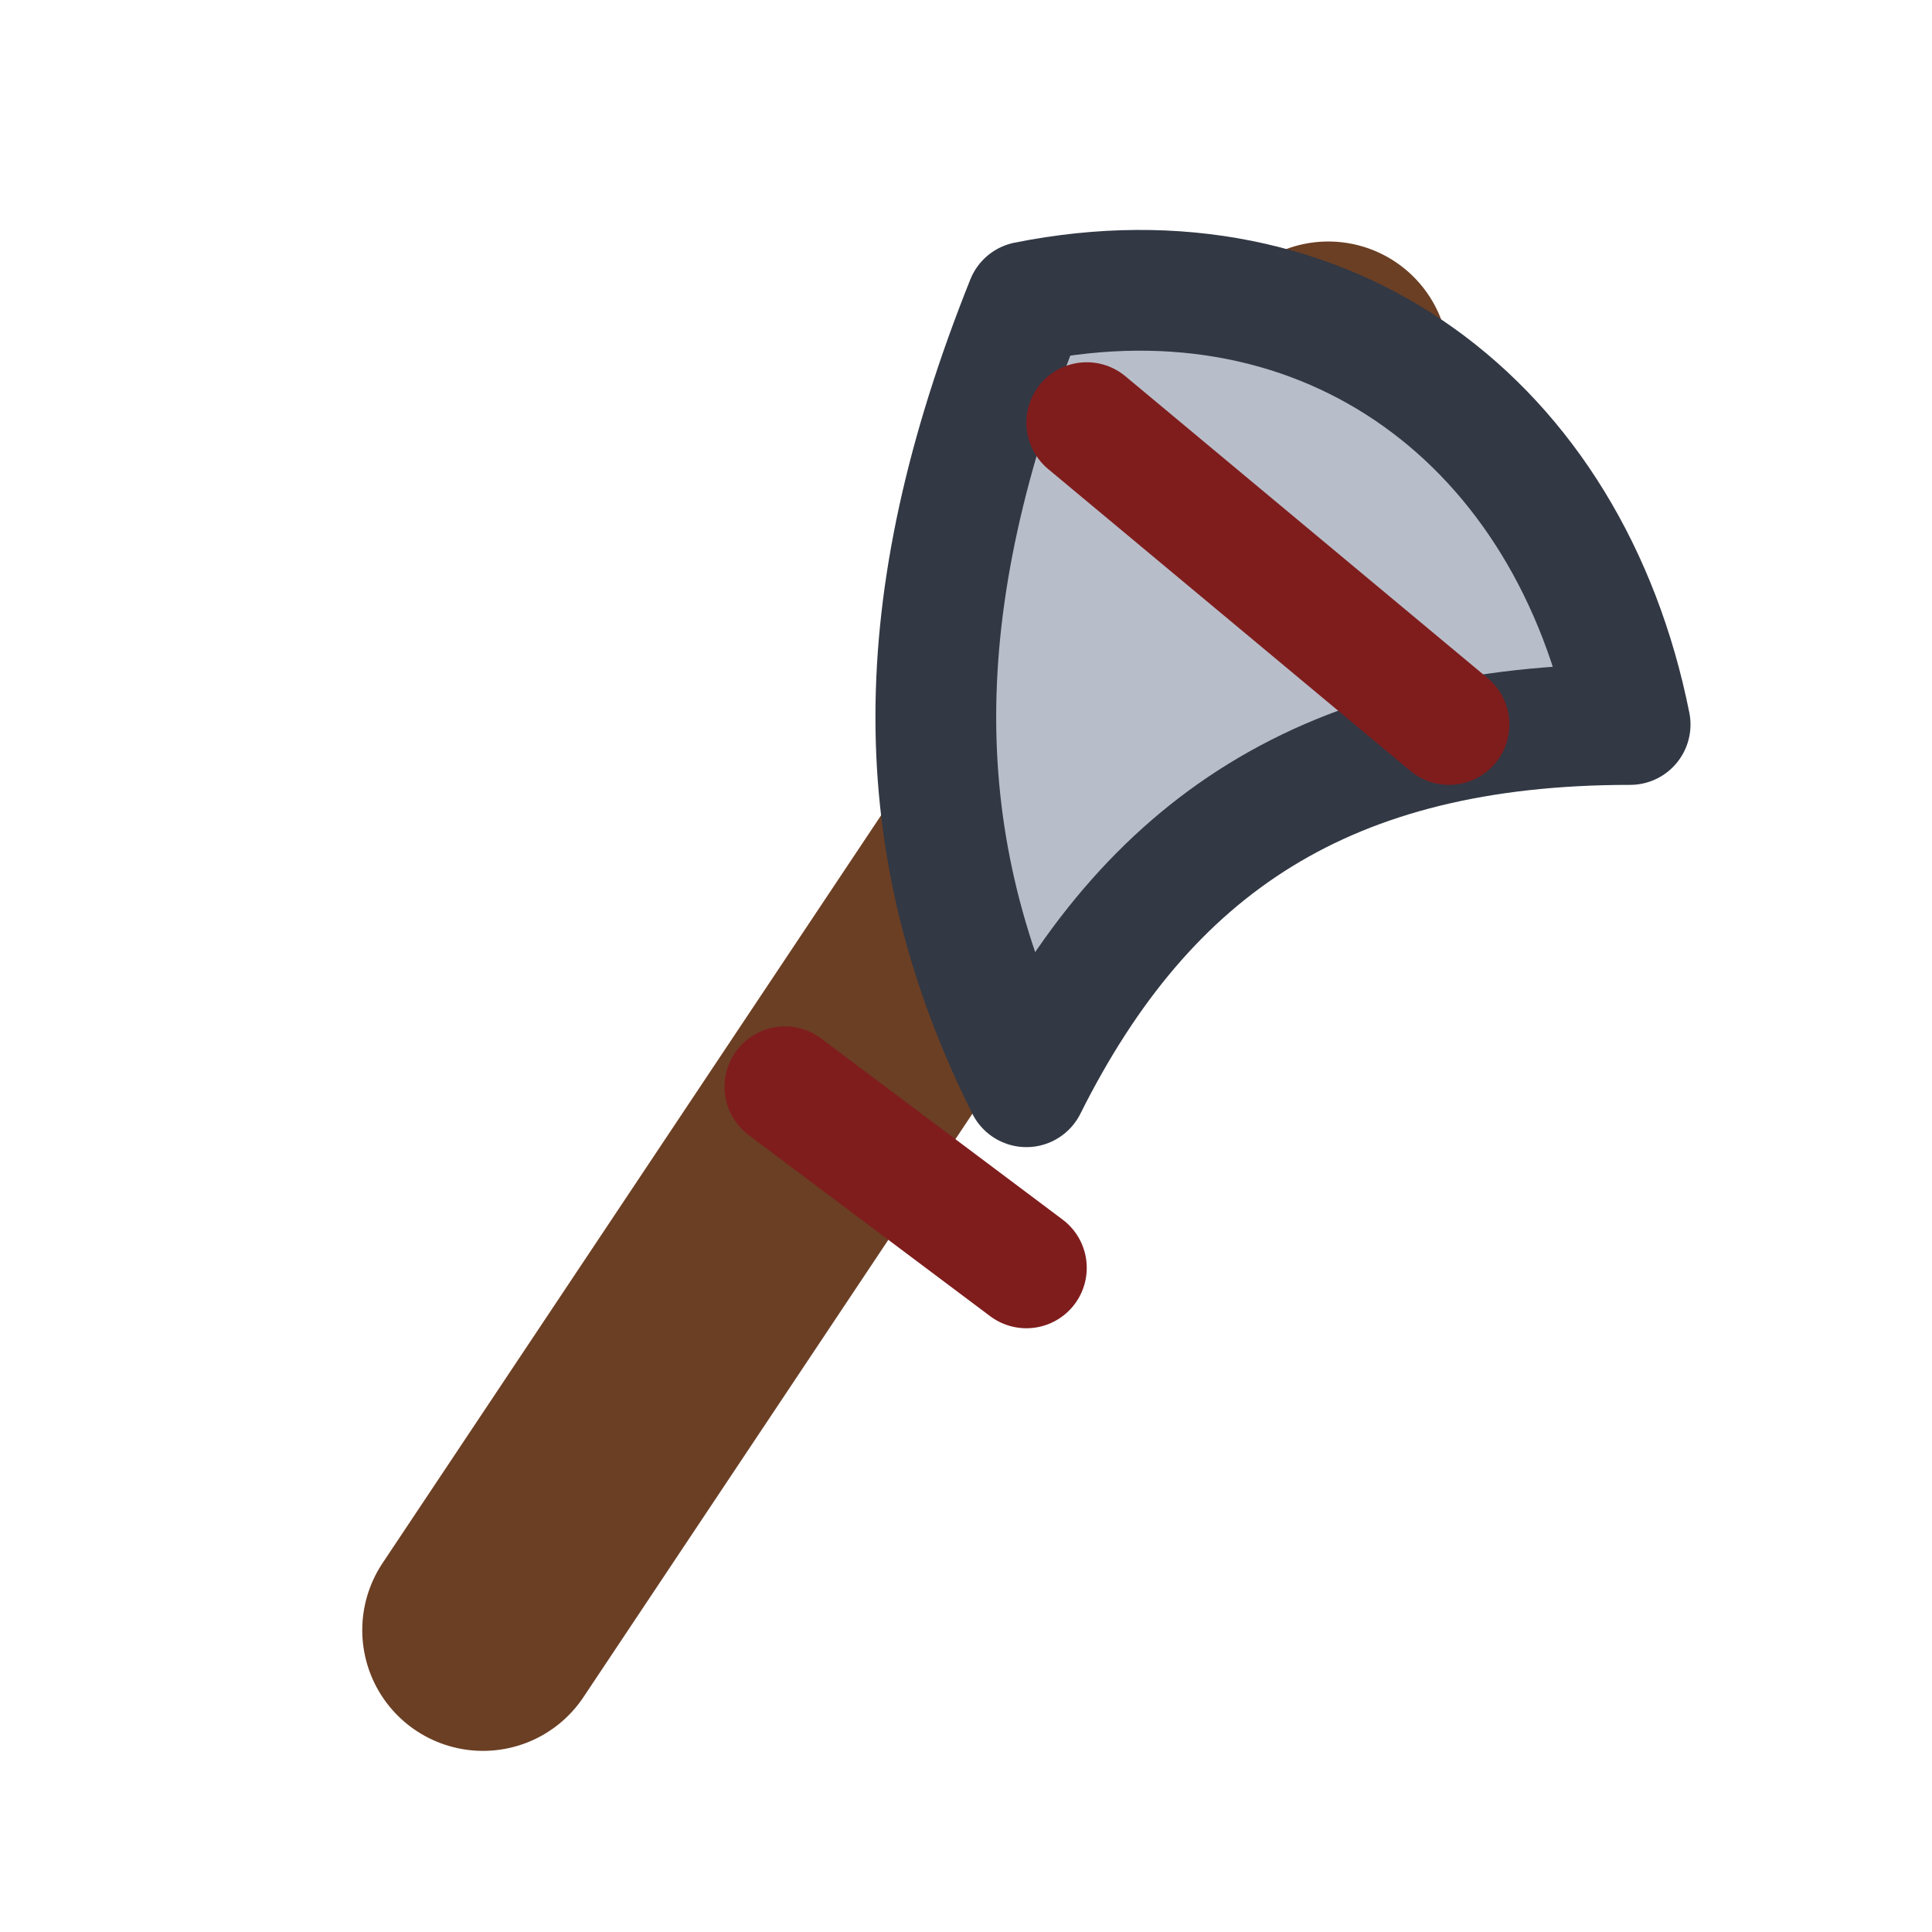
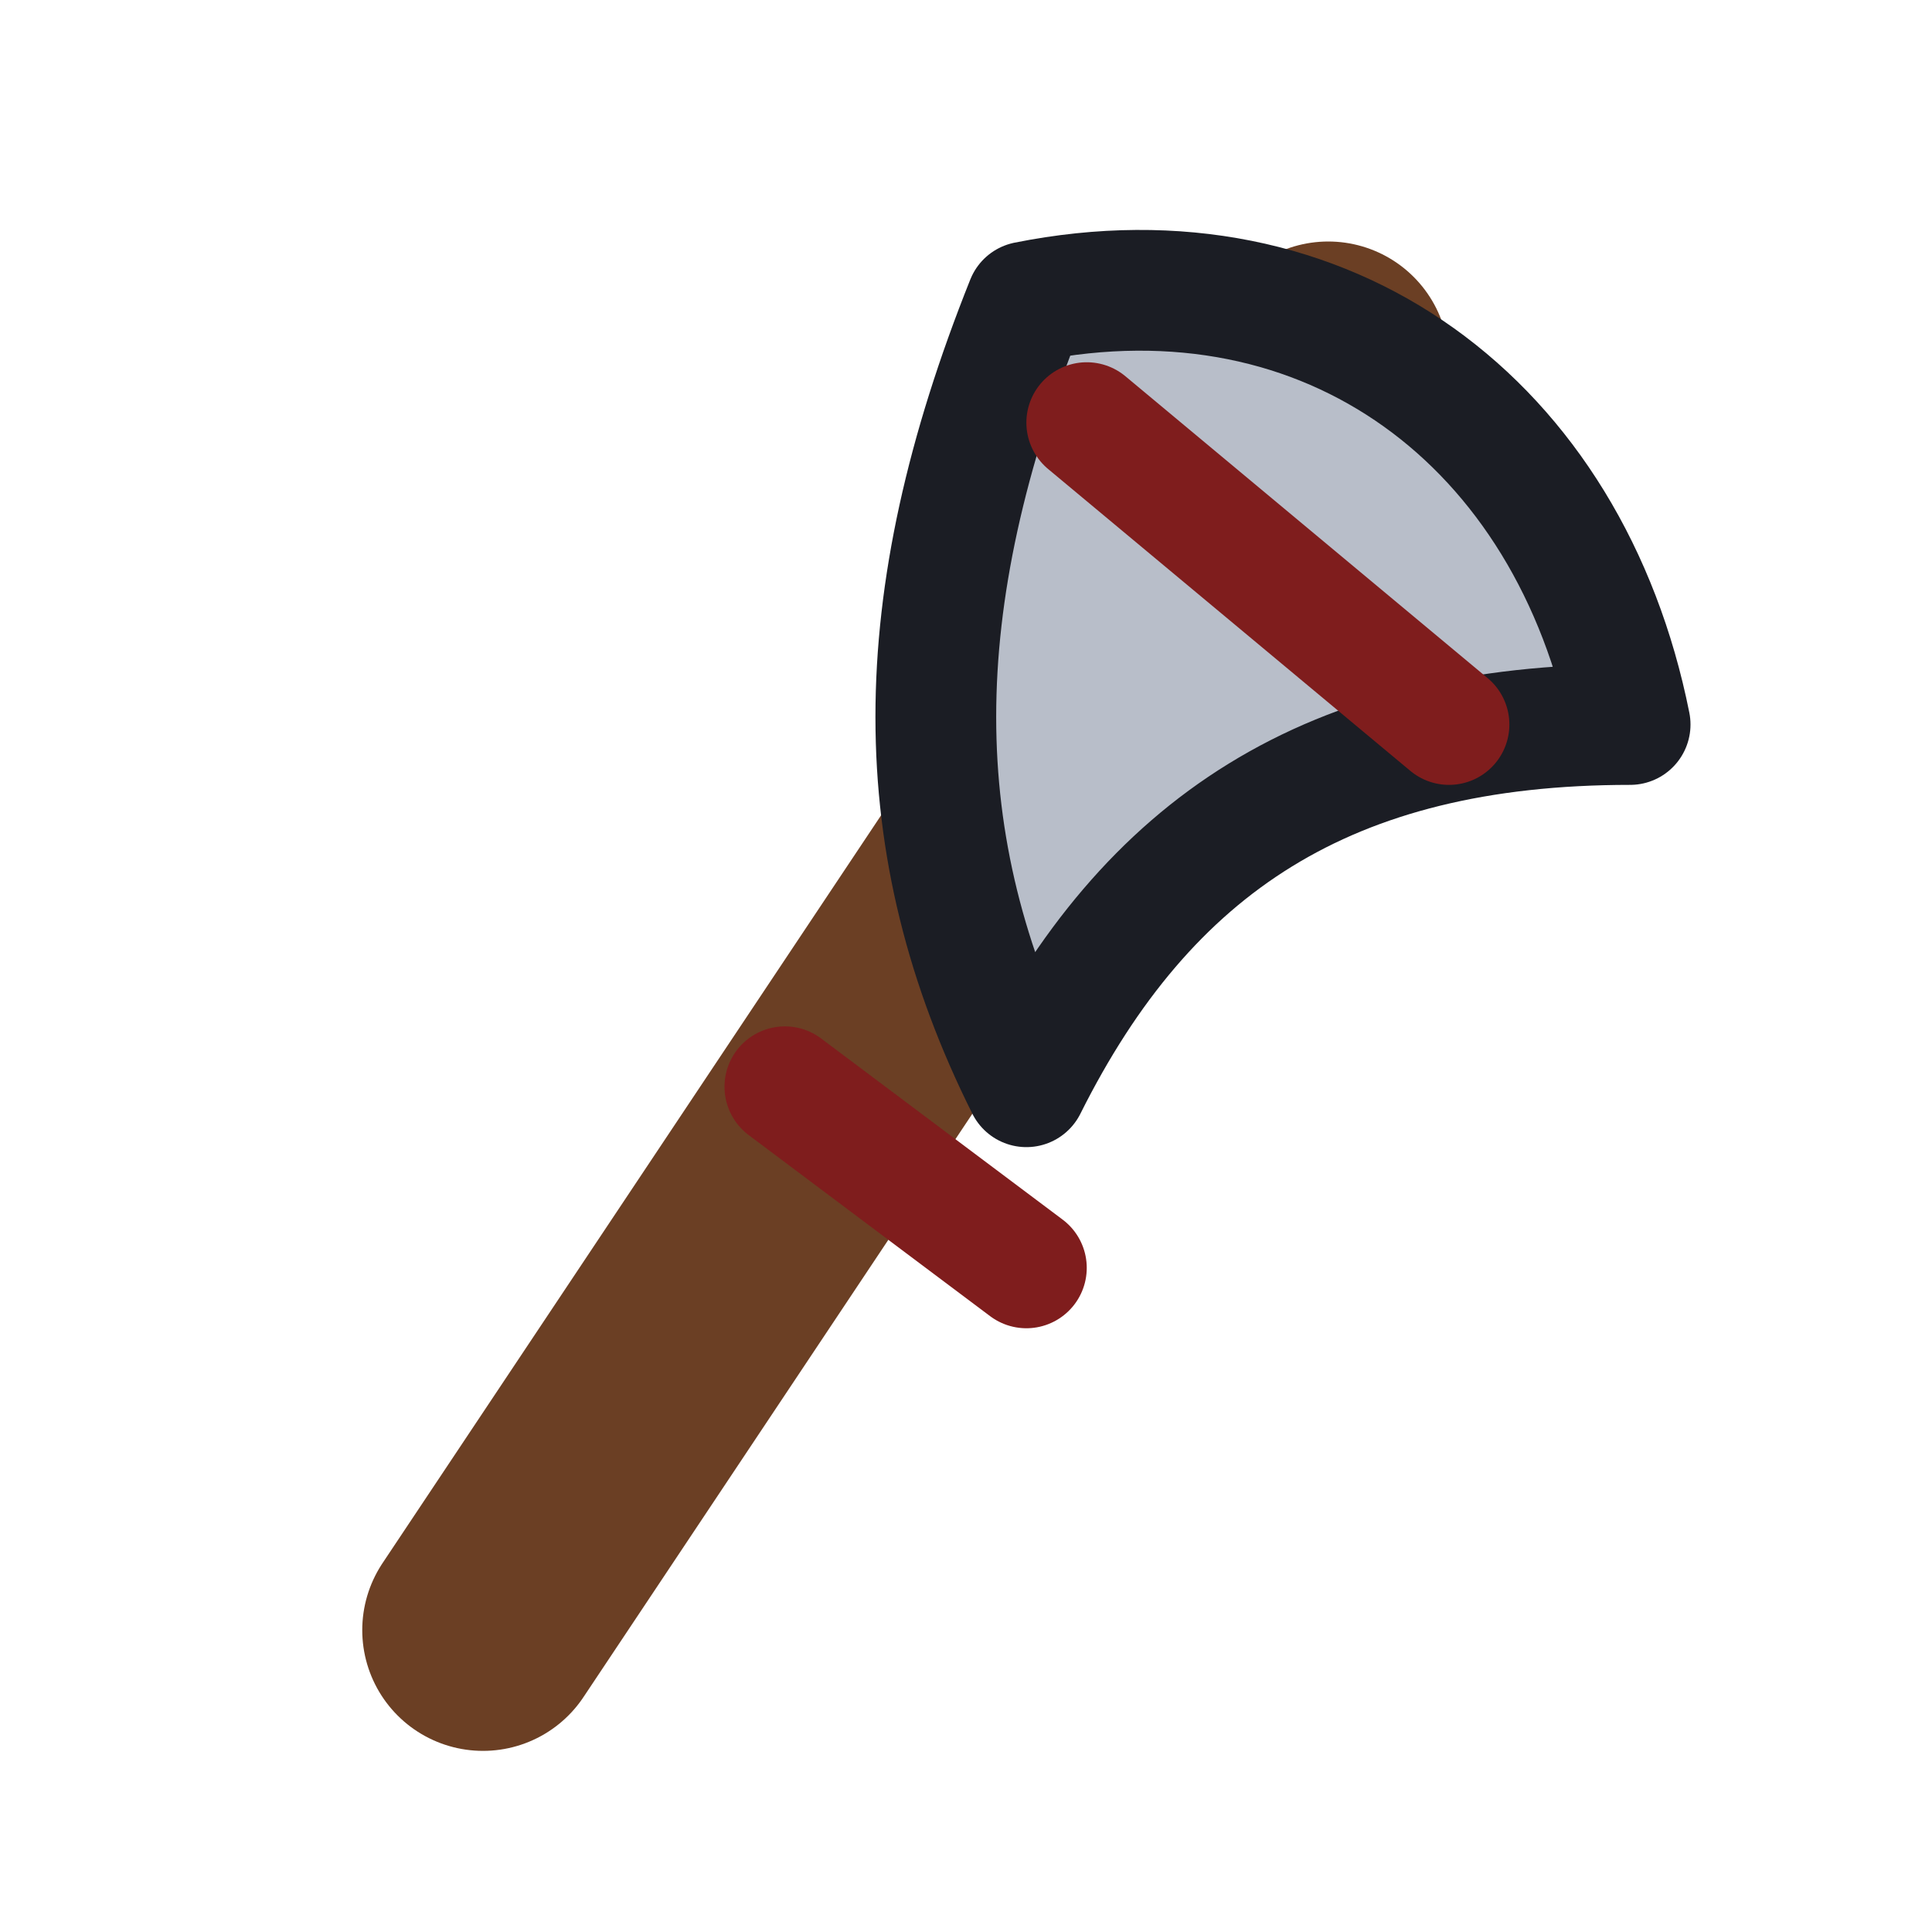
- <svg xmlns="http://www.w3.org/2000/svg" viewBox="0 0 32 32">
+ <svg xmlns="http://www.w3.org/2000/svg" width="32" height="32" viewBox="0 0 32 32">
  <rect width="32" height="32" fill="none" />
  <path d="M8 27L22 6" stroke="#6b3f24" stroke-width="4" stroke-linecap="round" />
-   <path d="M17 5c5-1 9 2 10 7-5 0-8 2-10 6-2-4-2-8 0-13z" fill="#b8bec9" stroke="#323844" stroke-width="2" stroke-linejoin="round" />
+   <path d="M17 5c5-1 9 2 10 7-5 0-8 2-10 6-2-4-2-8 0-13z" fill="#b8bec9" stroke="#1b1d24" stroke-width="2" stroke-linejoin="round" />
  <path d="M18 7l6 5M13 18l4 3" stroke="#7f1d1d" stroke-width="2" stroke-linecap="round" />
</svg>
